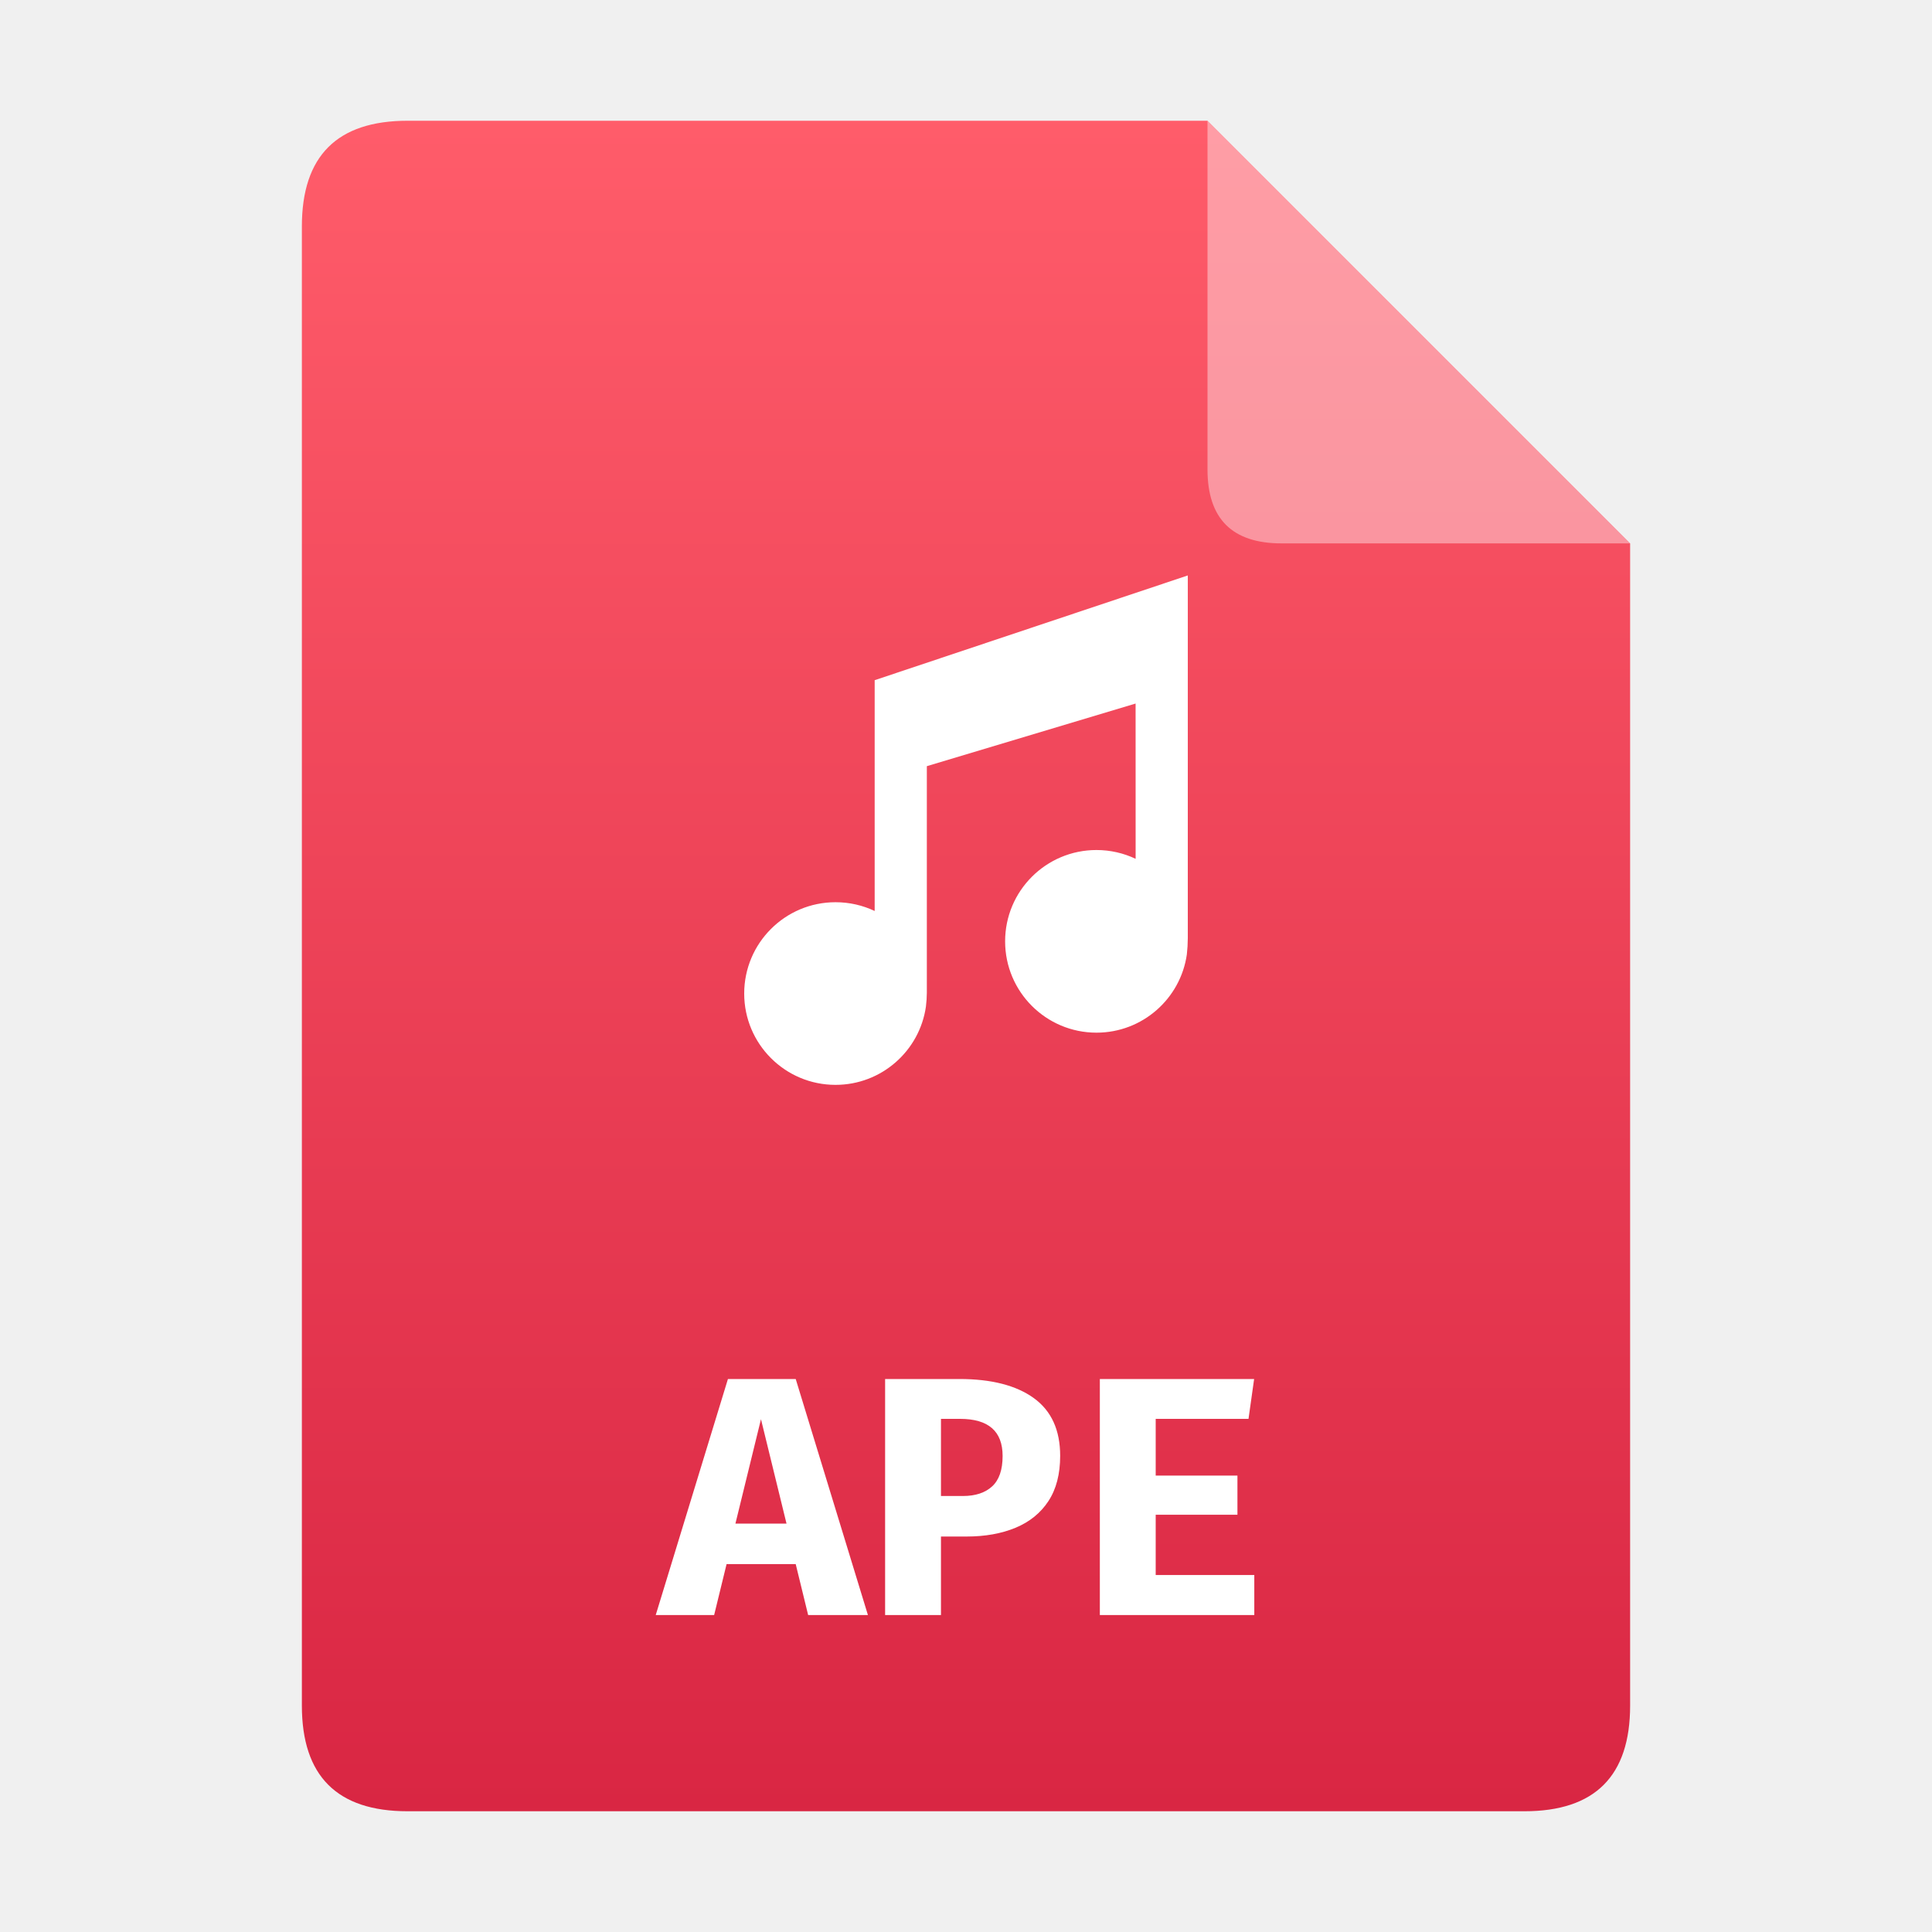
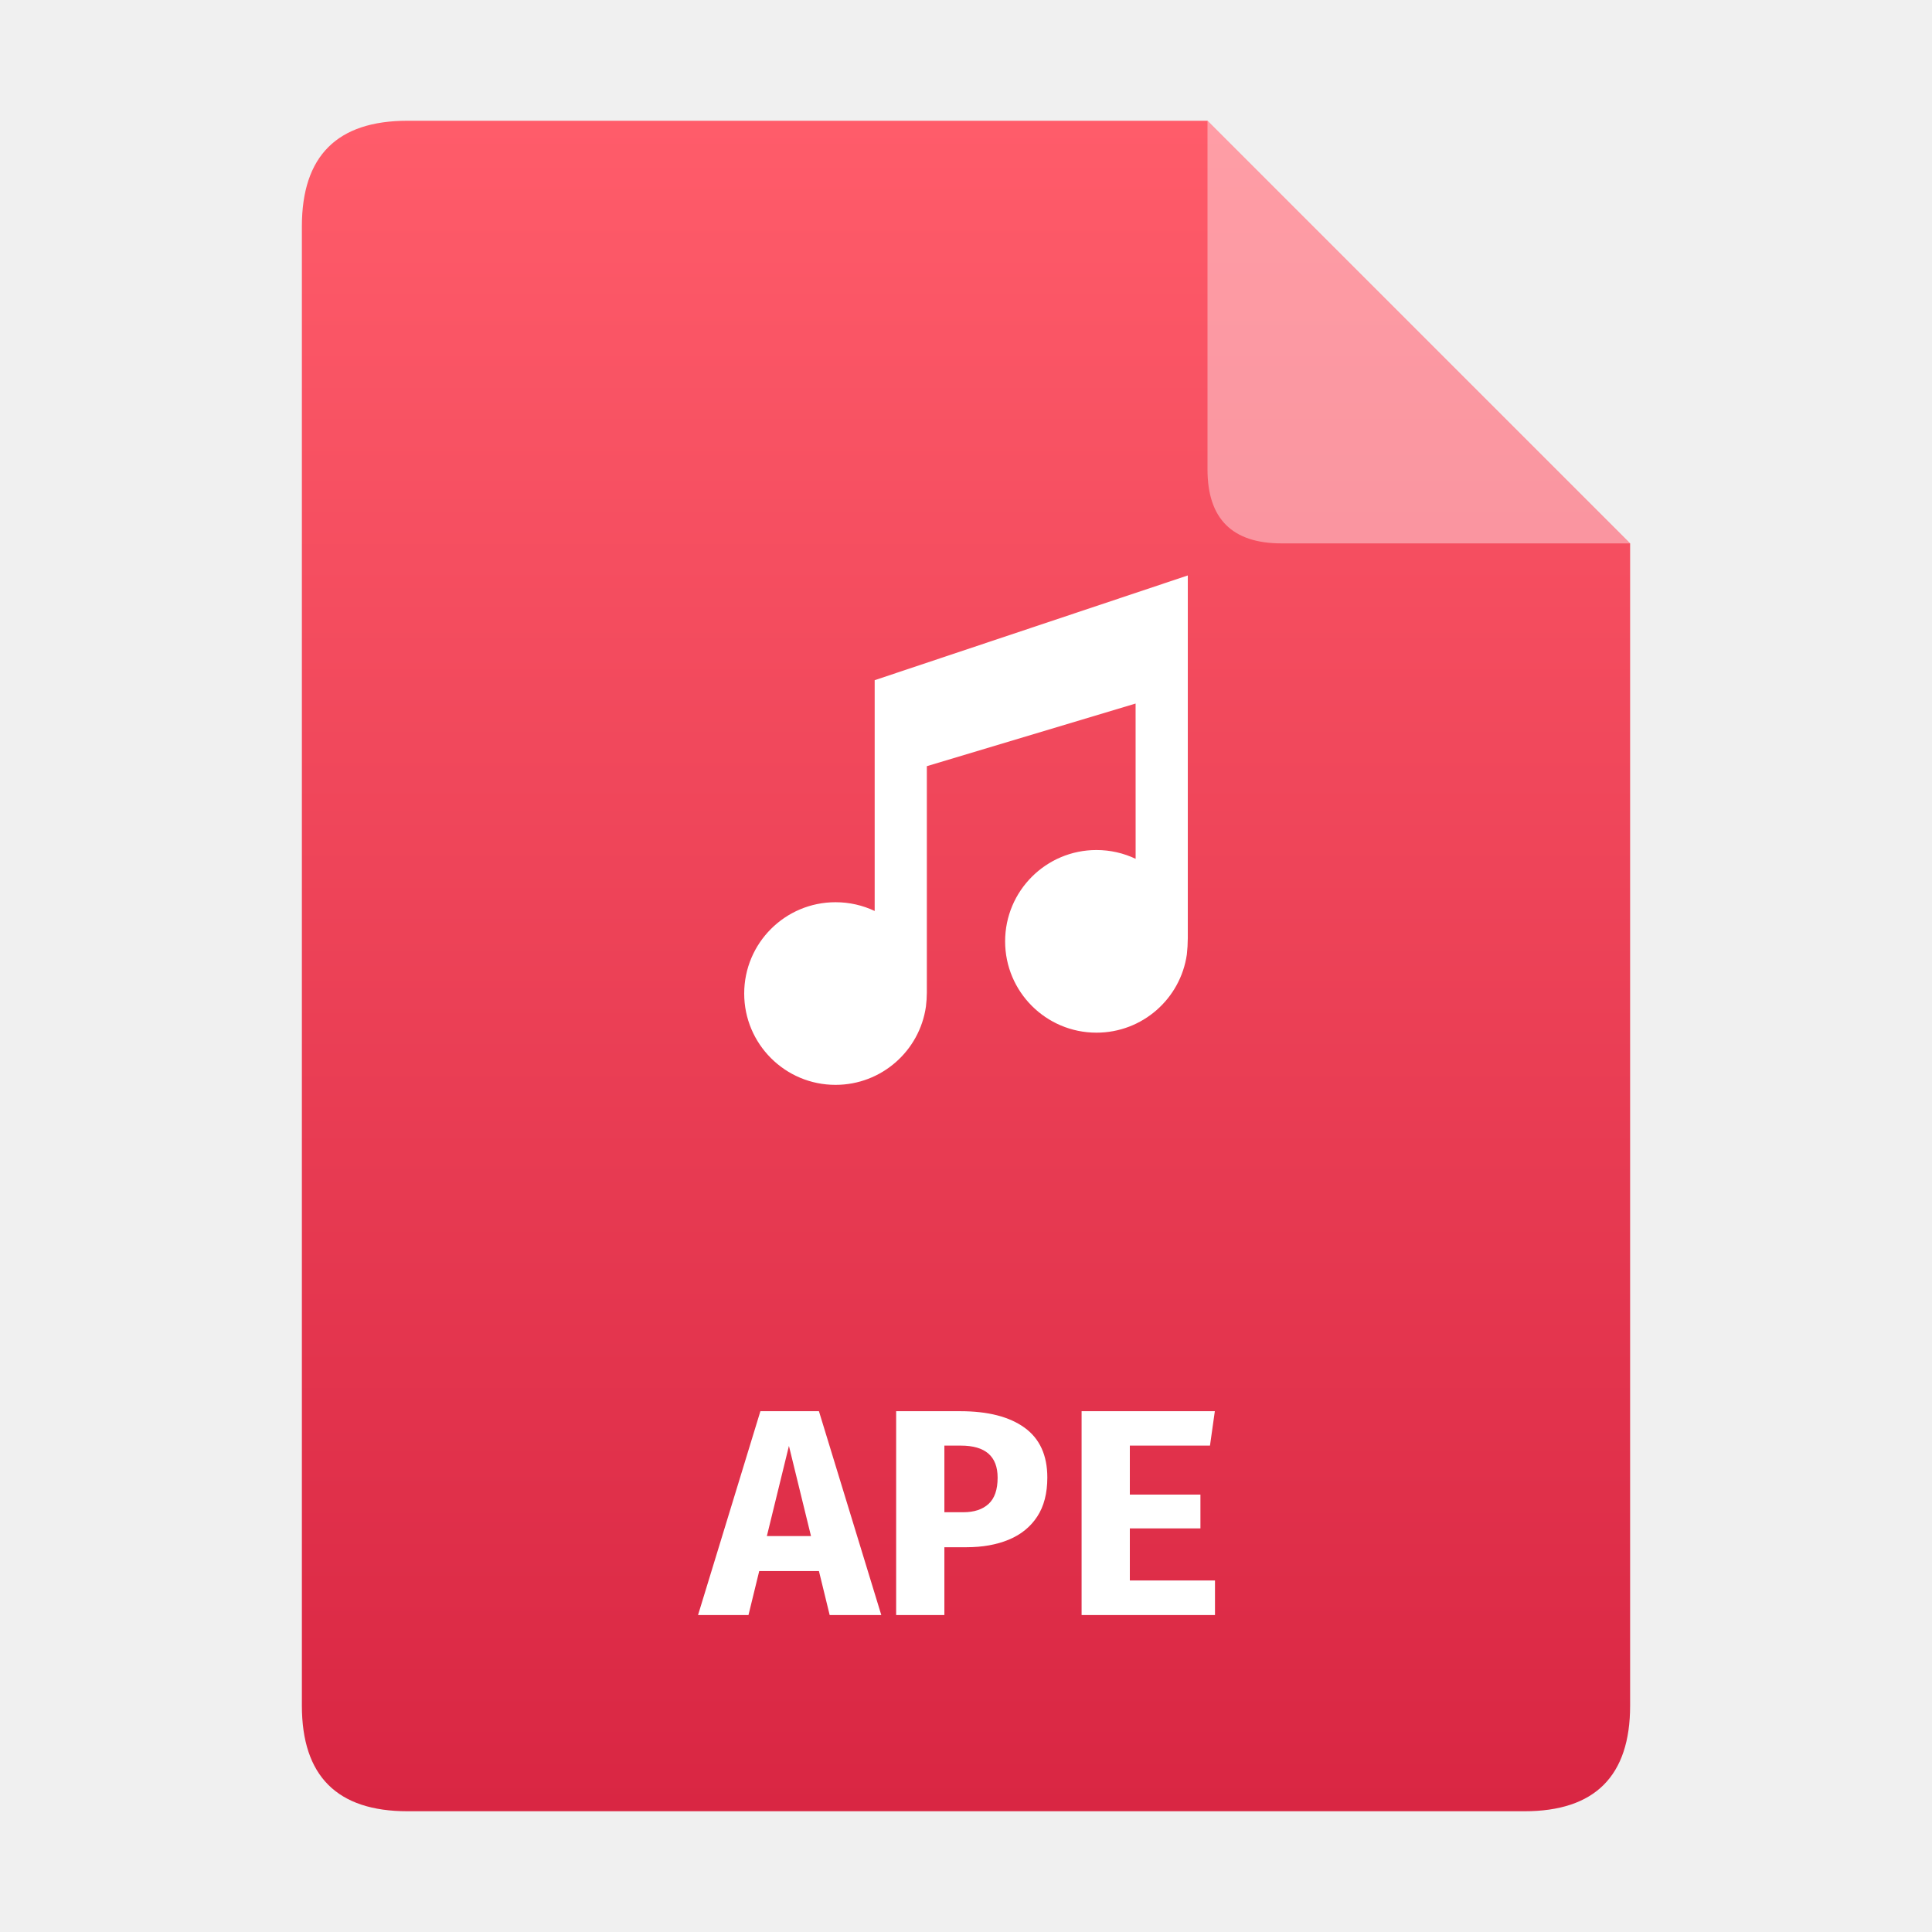
<svg xmlns="http://www.w3.org/2000/svg" width="256" height="256" viewBox="0 0 256 256">
  <defs>
    <linearGradient id="page" x1="0" y1="0" x2="0" y2="1" gradientUnits="userSpaceOnUse" gradientTransform="matrix(176 0 0 224 40 16)">
      <stop offset="0" stop-color="#ff5c6a" />
      <stop offset="1" stop-color="#d92643" />
    </linearGradient>
    <clipPath id="clipPath1">
      <path fill="#000000" stroke="none" d="M 98.61 76.25 L 157.39 76.25 L 157.39 143.75 L 98.61 143.75 Z" />
    </clipPath>
  </defs>
  <path fill="url(#page)" stroke="none" d="M 54 16 L 160 16 L 216 72 L 216 226 Q 216 240 202 240 L 54 240 Q 40 240 40 226 L 40 30 Q 40 16 54 16 Z" />
  <path fill="#ffffff" fill-opacity="0.4" stroke="none" d="M 160 16 L 160 62.2 Q 160 72 169.8 72 L 216 72 Z" />
  <g clip-path="url(#clipPath1)">
    <g transform="matrix(4.5 0 0 4.5 76.11023 53.75)">
      <path fill="#ffffff" fill-rule="evenodd" stroke="none" d="M 18.062 5 C 18.062 11.961 18.062 15.521 18.062 15.681 C 18.061 15.841 18.052 16 18.034 16.159 C 17.848 17.462 16.727 18.463 15.373 18.463 C 13.887 18.463 12.683 17.259 12.683 15.774 C 12.683 14.289 13.887 13.085 15.373 13.085 C 15.785 13.085 16.176 13.178 16.526 13.344 L 16.525 8.772 L 10.378 10.616 C 10.378 14.926 10.378 17.149 10.378 17.286 C 10.377 17.422 10.368 17.559 10.351 17.695 C 10.165 18.998 9.044 20 7.689 20 C 6.204 20 5 18.796 5 17.311 C 5 15.826 6.204 14.622 7.689 14.622 C 8.102 14.622 8.492 14.714 8.842 14.88 L 8.842 8.084 Z" />
    </g>
  </g>
  <g>
-     <path fill="#ffffff" stroke="none" d="M 105.436 207.253 L 96.275 207.253 L 94.628 214 L 86.888 214 L 96.455 182.726 L 105.436 182.726 L 115.003 214 L 107.083 214 L 105.436 207.253 Z M 97.448 201.883 L 104.217 201.883 L 100.833 188.051 L 97.448 201.883 Z M 140.478 192.903 Q 140.478 196.535 138.921 198.905 Q 137.364 201.274 134.566 202.436 Q 131.768 203.598 128.068 203.598 L 124.683 203.598 L 124.683 214 L 117.282 214 L 117.282 182.726 L 127.12 182.726 Q 133.483 182.726 136.981 185.253 Q 140.478 187.781 140.478 192.903 Z M 132.851 192.925 Q 132.851 188.006 127.21 188.006 L 124.683 188.006 L 124.683 198.228 L 127.594 198.228 Q 130.076 198.228 131.464 196.953 Q 132.851 195.678 132.851 192.925 Z M 153.136 188.006 L 153.136 195.52 L 163.967 195.52 L 163.967 200.71 L 153.136 200.71 L 153.136 208.697 L 166.201 208.697 L 166.201 214 L 145.735 214 L 145.735 182.726 L 166.178 182.726 L 165.434 188.006 L 153.136 188.006 Z" />
+     <path fill="#ffffff" stroke="none" d="M 108.513 208.173 L 100.601 208.173 L 99.178 214 L 92.494 214 L 100.757 186.991 L 108.513 186.991 L 116.775 214 L 109.935 214 L 108.513 208.173 Z M 101.614 203.535 L 107.461 203.535 L 104.537 191.59 L 101.614 203.535 Z M 138.776 195.779 Q 138.776 198.917 137.432 200.963 Q 136.087 203.009 133.671 204.013 Q 131.254 205.016 128.058 205.016 L 125.135 205.016 L 125.135 214 L 118.744 214 L 118.744 186.991 L 127.24 186.991 Q 132.735 186.991 135.756 189.173 Q 138.776 191.356 138.776 195.779 Z M 132.19 195.799 Q 132.19 191.551 127.318 191.551 L 125.135 191.551 L 125.135 200.378 L 127.649 200.378 Q 129.793 200.378 130.991 199.277 Q 132.19 198.176 132.19 195.799 Z M 149.709 191.551 L 149.709 198.04 L 159.063 198.04 L 159.063 202.522 L 149.709 202.522 L 149.709 209.421 L 160.992 209.421 L 160.992 214 L 143.317 214 L 143.317 186.991 L 160.972 186.991 L 160.329 191.551 L 149.709 191.551 Z" />
  </g>
</svg>
